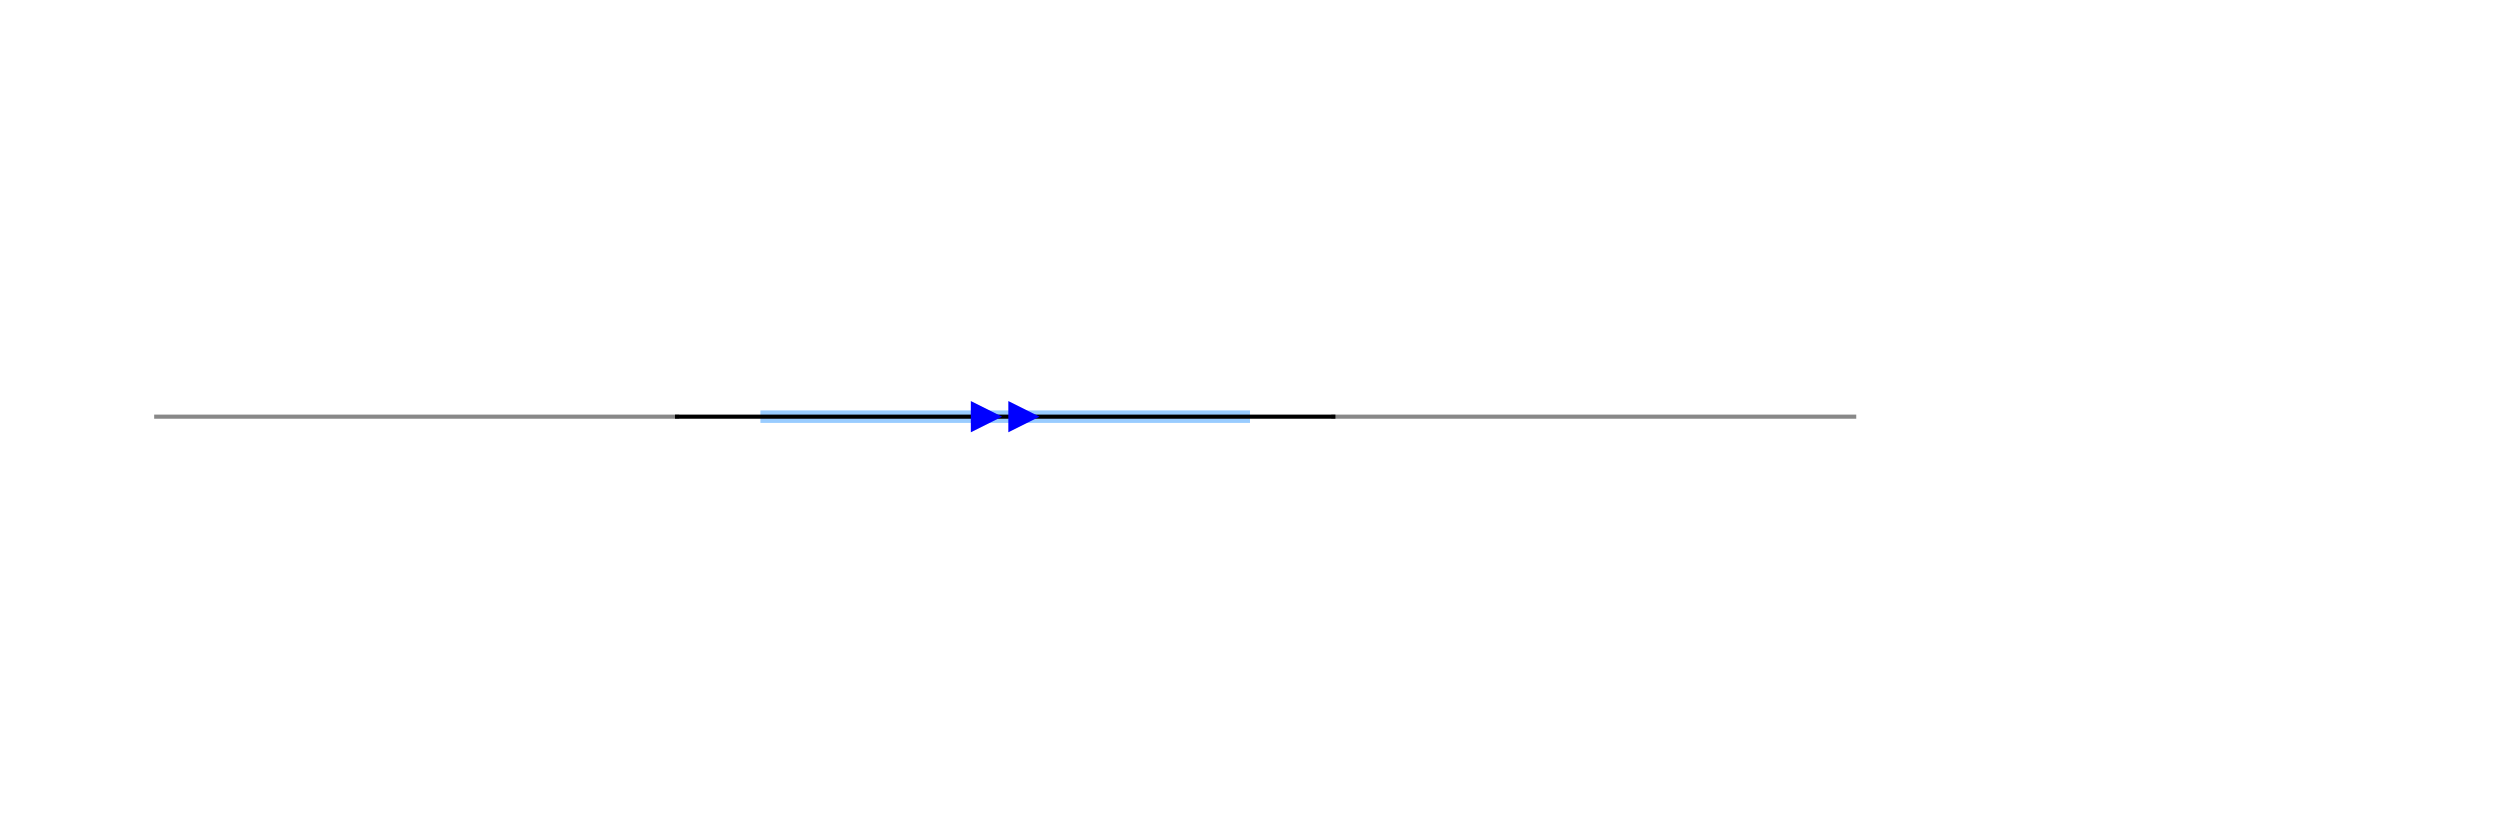
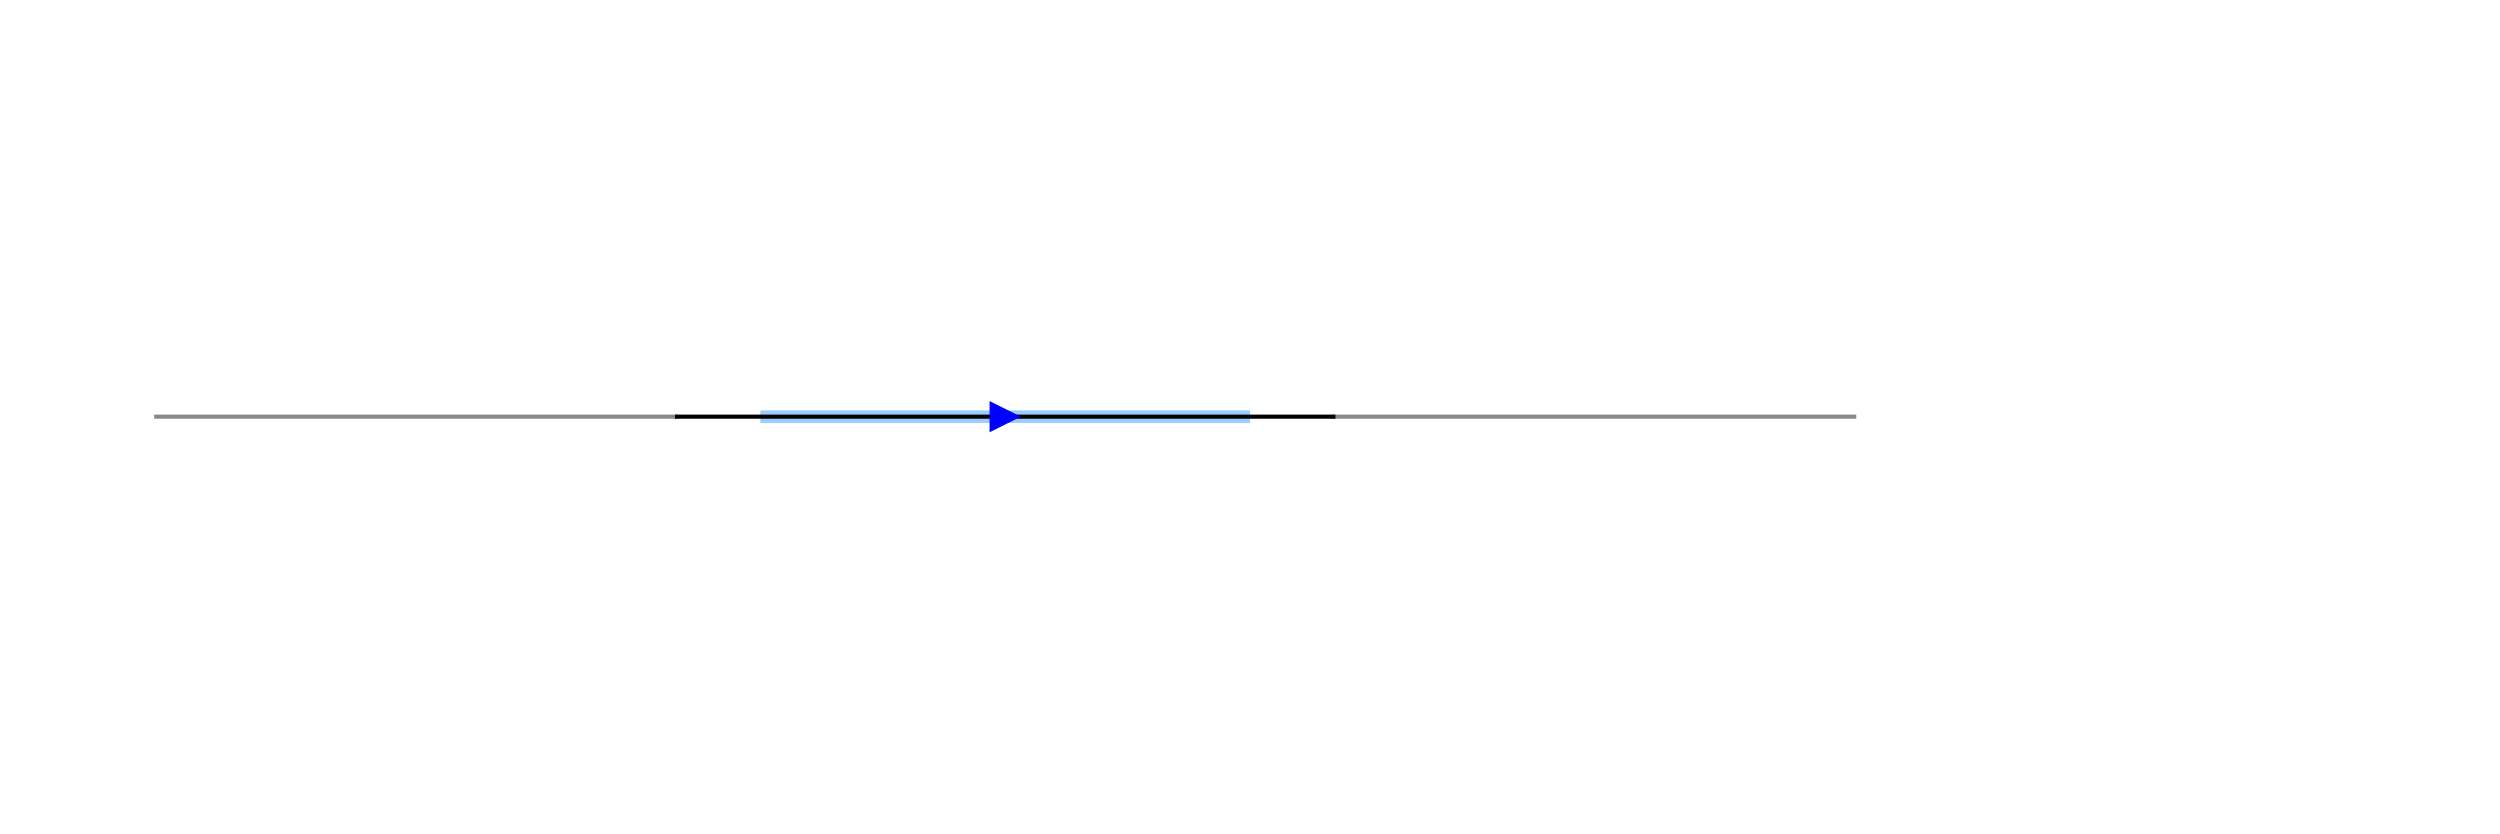
<svg xmlns="http://www.w3.org/2000/svg" viewBox="-1200 -400 2400 800" width="100%" height="100%">
  <style>
        .track-dark { stroke: #000000; stroke-width: 4; fill: none; stroke-linecap: square; stroke-linejoin: round; }
        .track-light { stroke: #888888; stroke-width: 4; fill: none; stroke-linecap: square; stroke-linejoin: round; }
        .platform { stroke: #99CCFF; stroke-width: 12; fill: none; stroke-linecap: butt; }
    </style>
  <line class="platform" x1="-470" y1="0" x2="0" y2="0" />
  <path class="track-light" d="M -1050 0 L -550 0" />
  <path class="track-light" d="M 80 0 L 580 0" />
  <path class="track-dark" d="M -550 0 L -510 0 L -470 0 L 0 0 L 40 0 L 80 0" />
  <g transform="translate(-235, 0) rotate(0)">
-     <polygon points="-33,-15 -3,0 -33,15" fill="#0000FF" />
-     <polygon points="3,-15 33,0 3,15" fill="#0000FF" />
+     <polygon points="-15,-15 15,0 -15,15" fill="#0000FF" />
  </g>
</svg>
